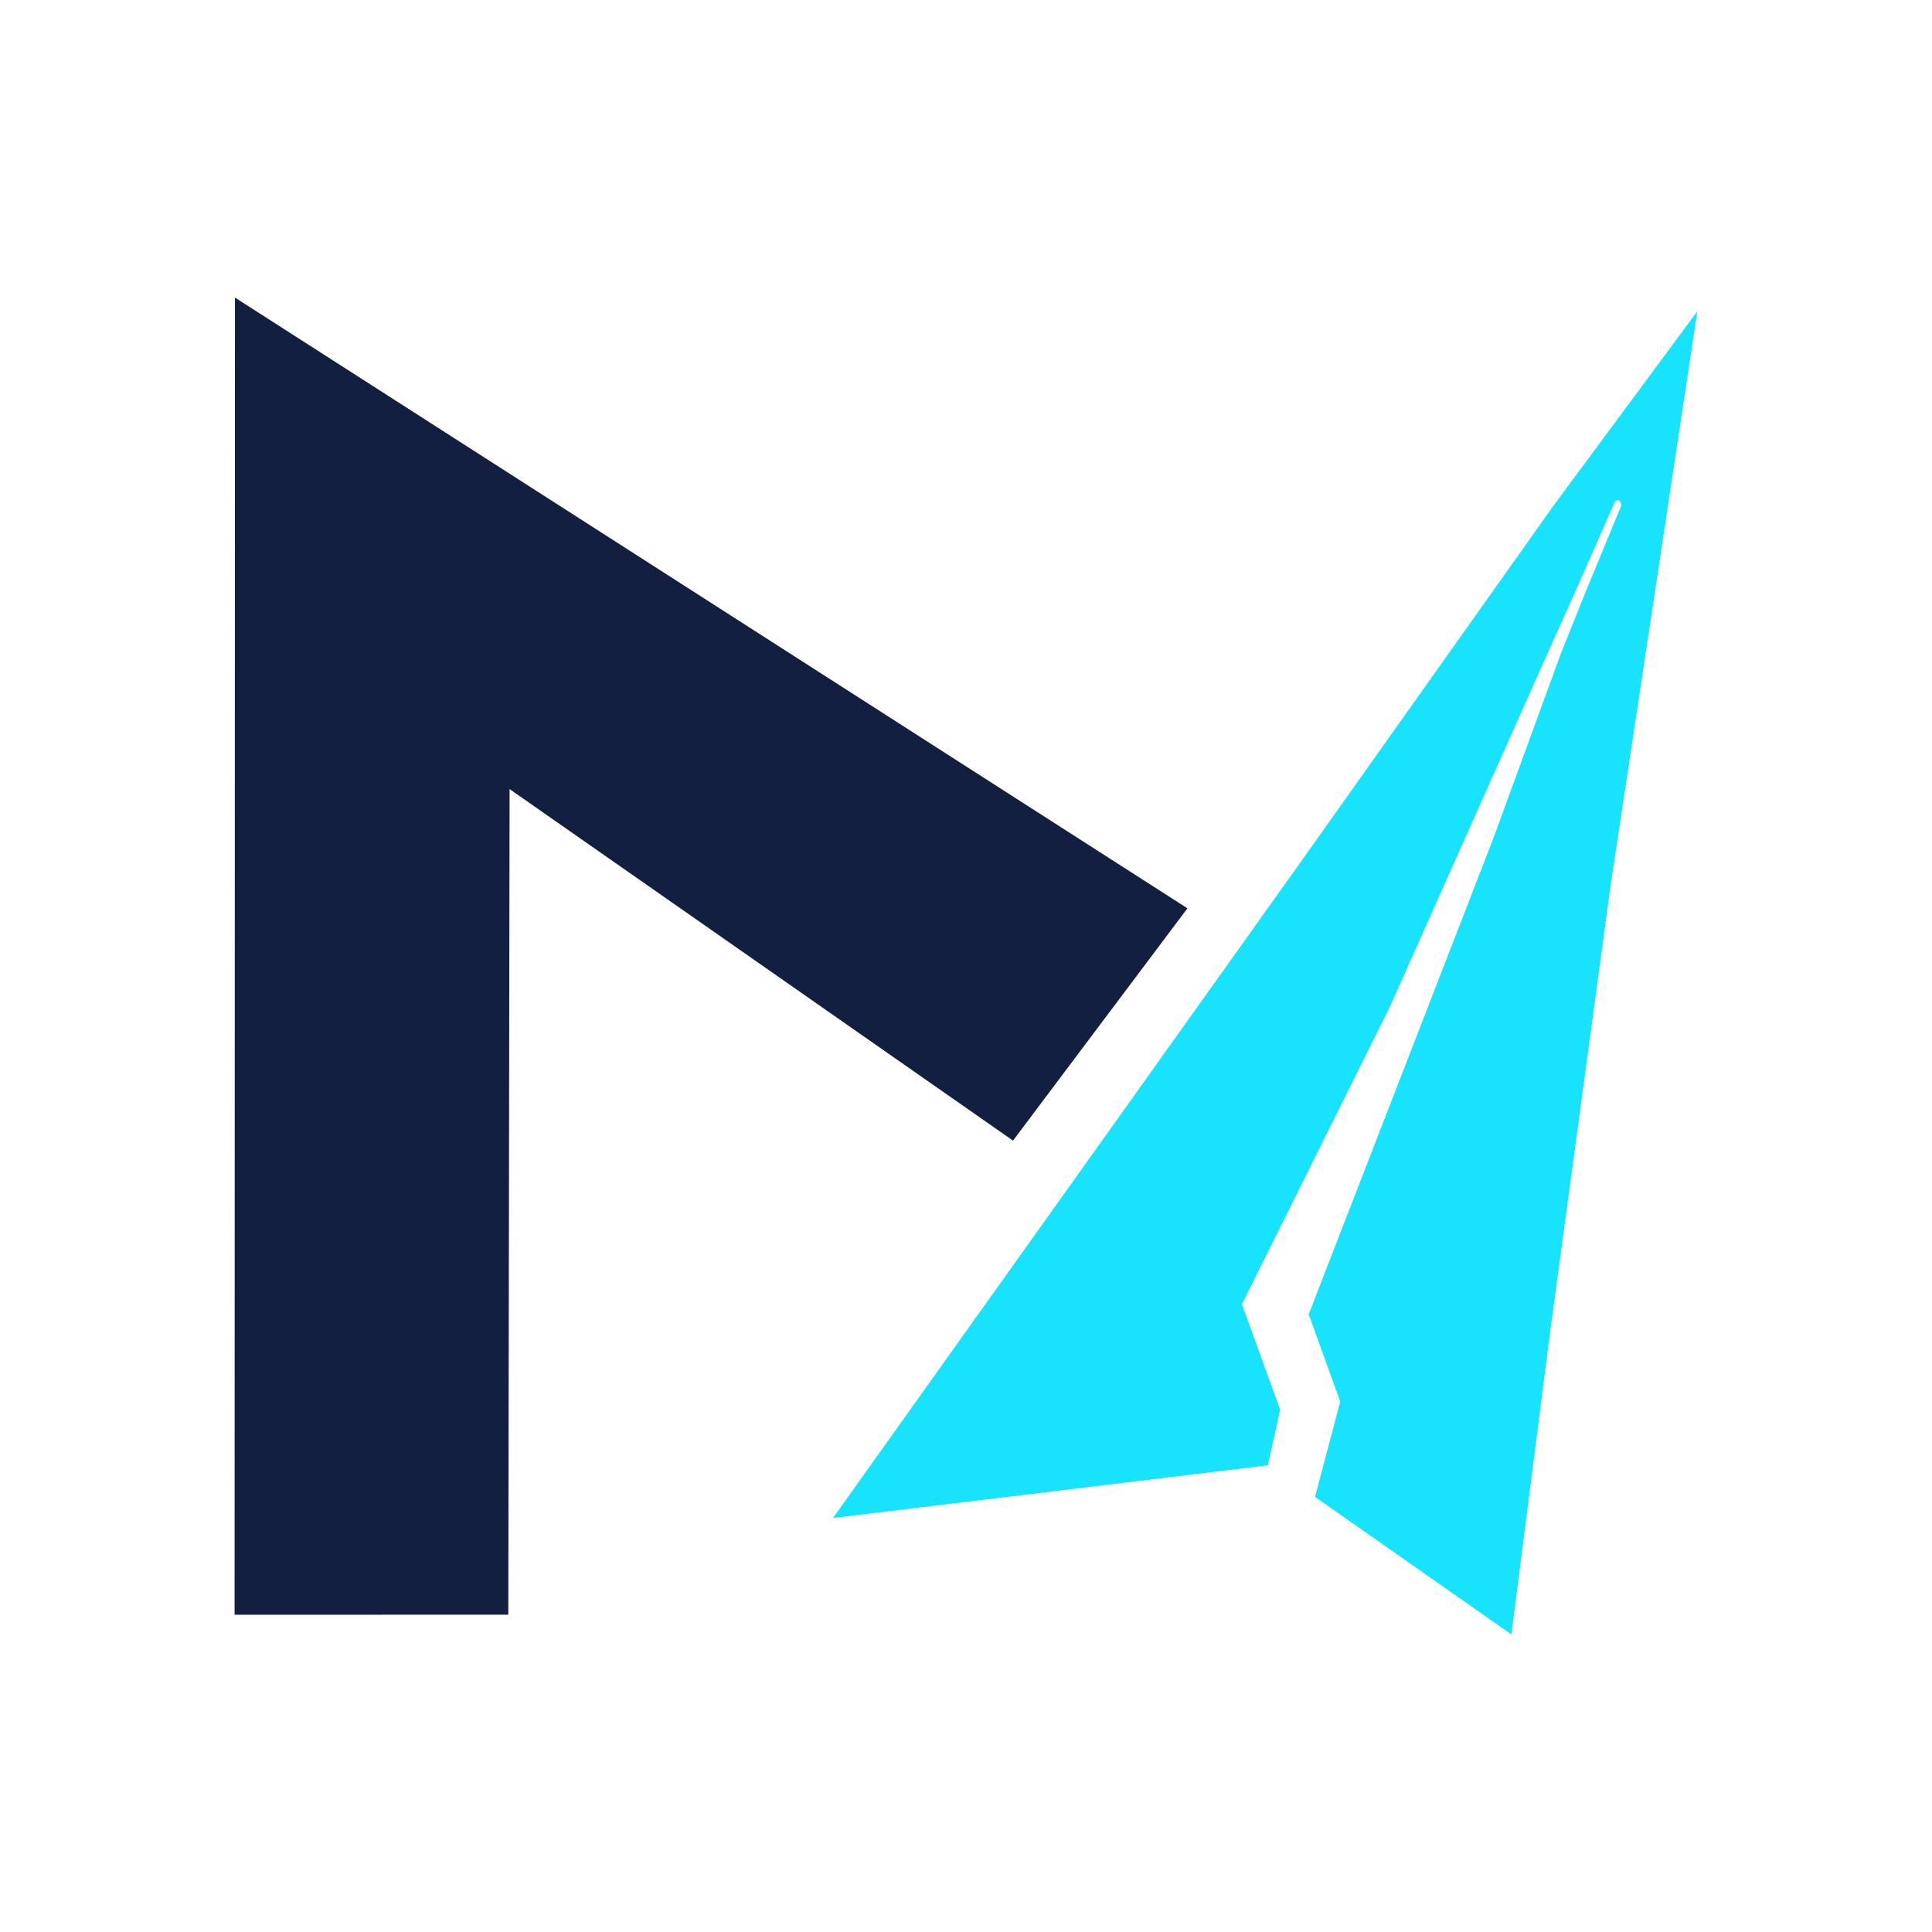
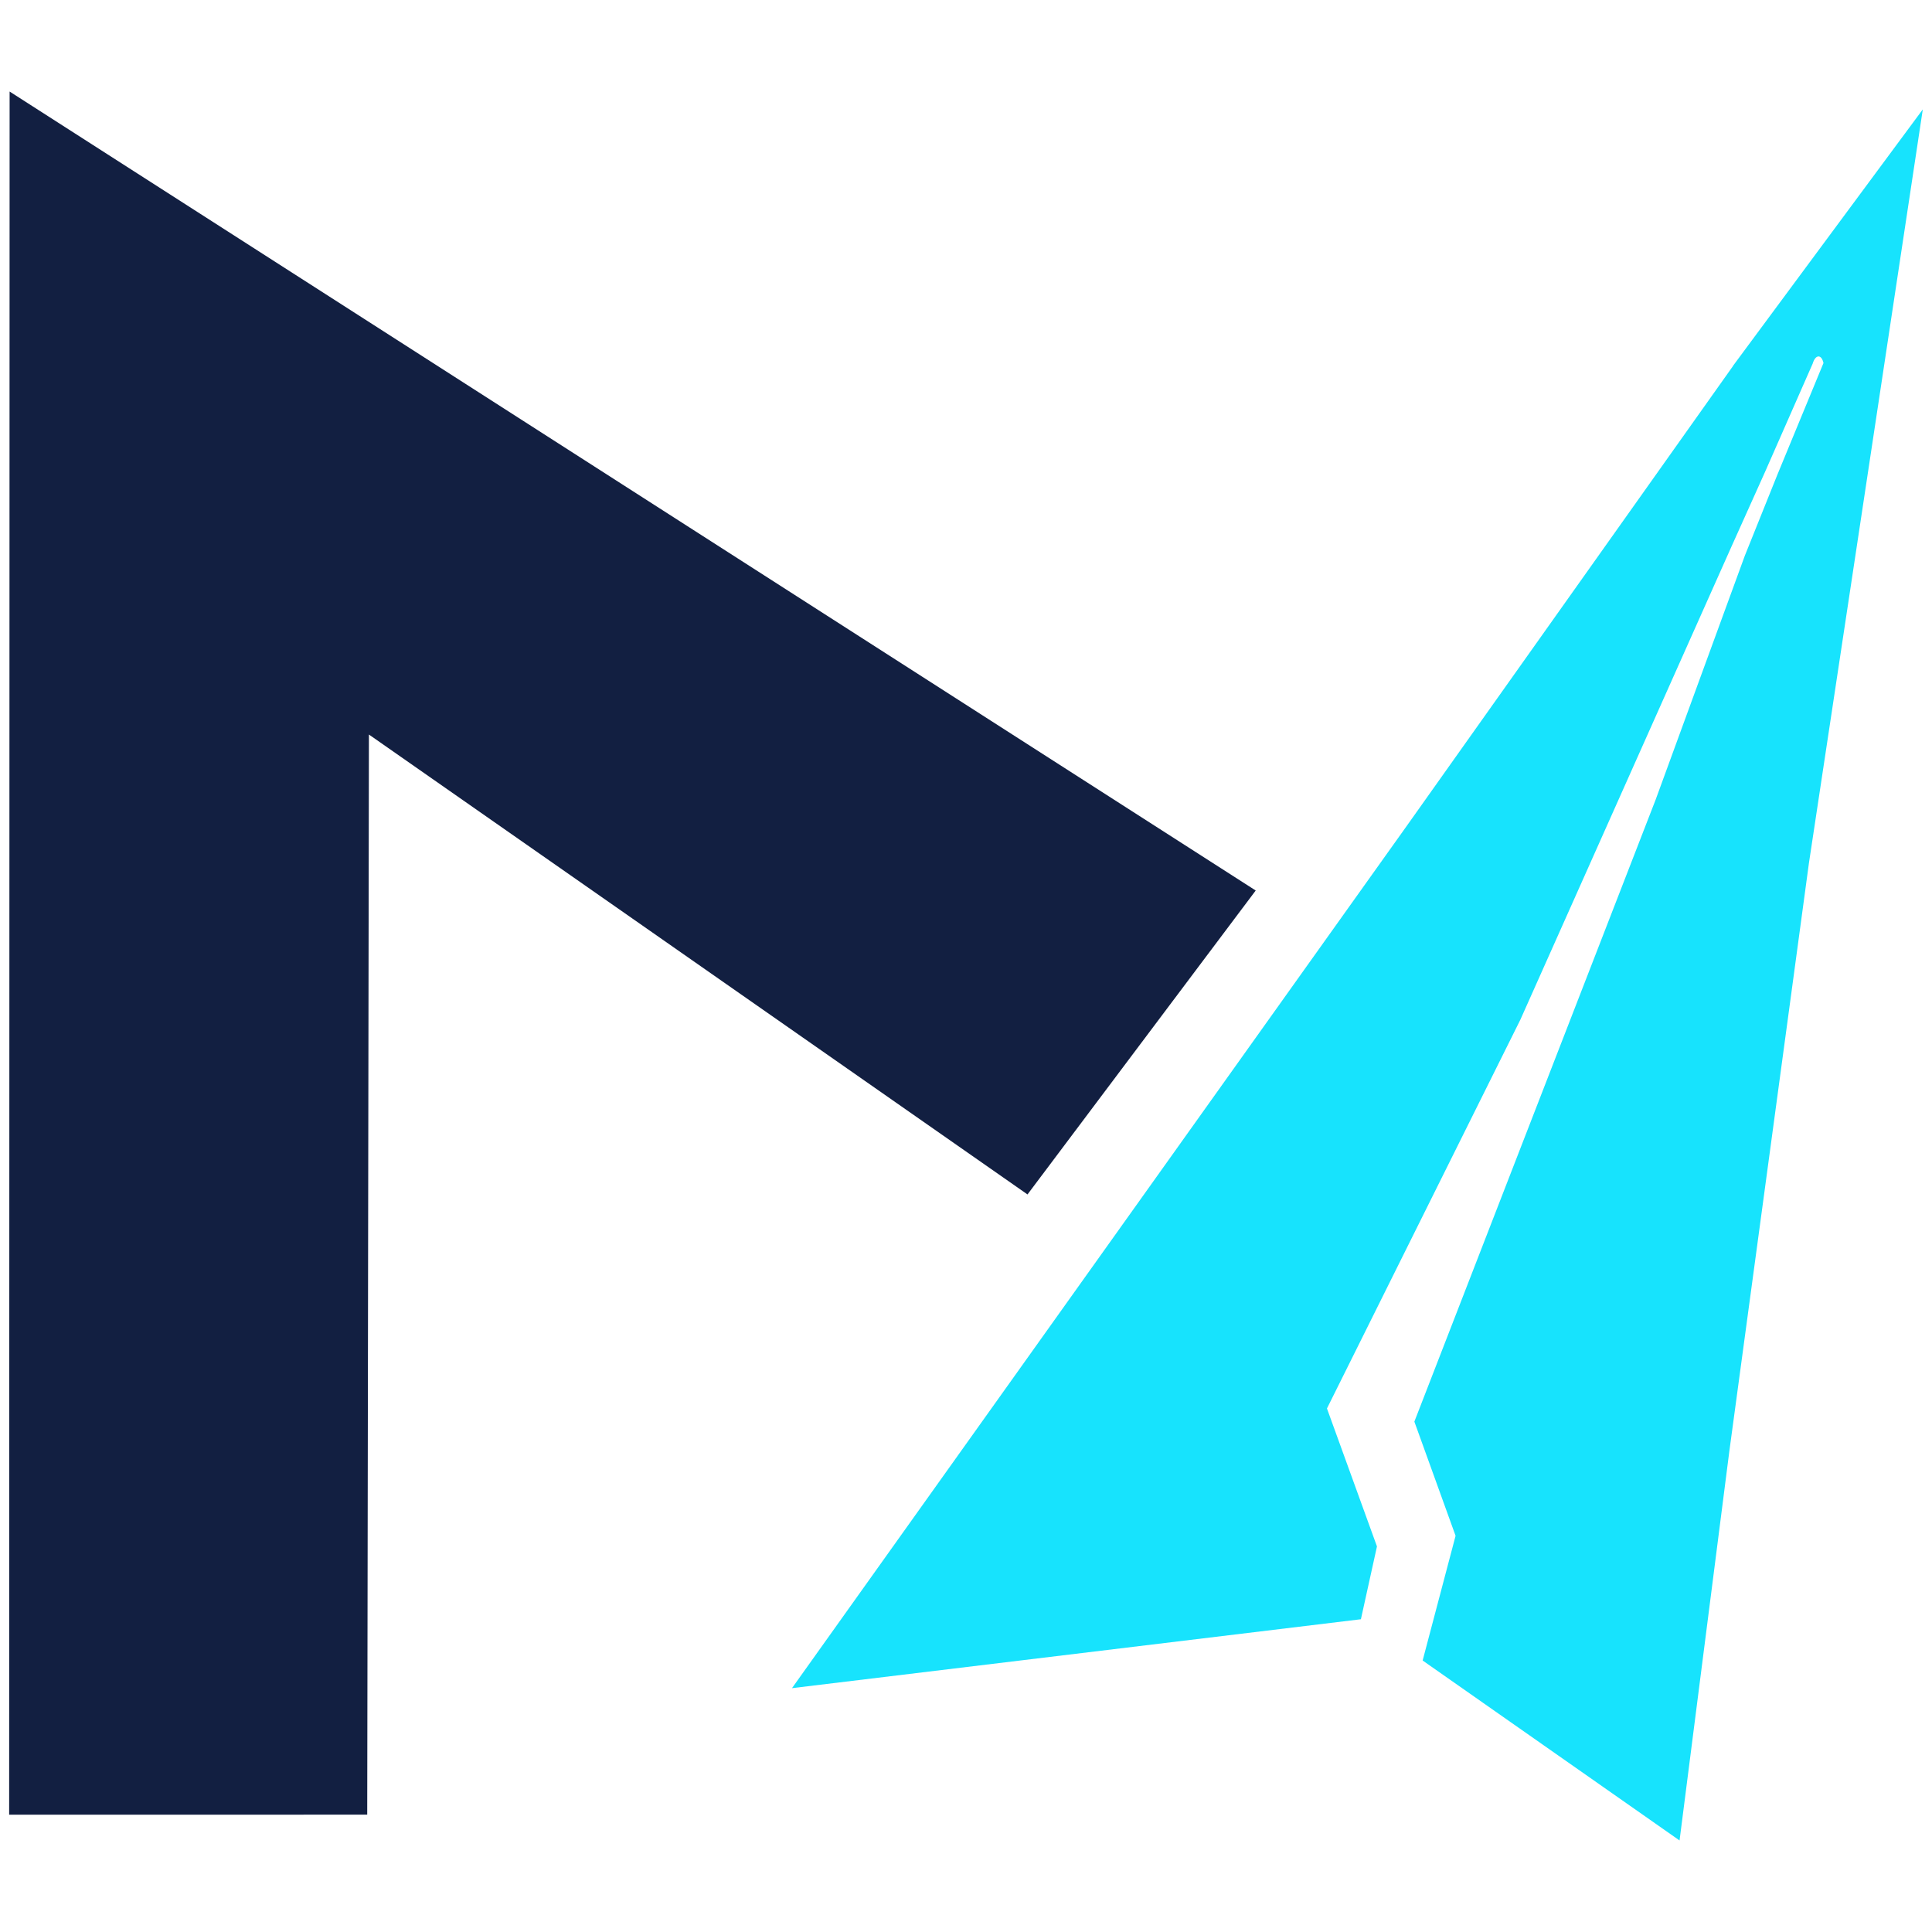
<svg xmlns="http://www.w3.org/2000/svg" id="Layer_1" version="1.1" viewBox="0 0 420 420">
  <defs>
    <style>
      .st0 {
        fill: #121f41;
      }

      .st1 {
        fill: #17e3fd;
      }
    </style>
  </defs>
-   <polyline class="st0" points="220.22 247.96 110.78 171.54 110.5 351.02 51 351.03 51.08 64.69 258.14 197.46" />
-   <path class="st1" d="M337.45,110.3l-54.36,76.63-102.01,143.07,94.54-11.45,2.67-12.1-8.31-22.92,32.14-64.61,35.09-78.65,5.56-12.36,7.92-18c.46-1.55,1.46-1.6,1.8-.1l-7.67,18.57-5.4,13.43-14.82,40.54-40.1,103.37,6.85,18.97-5.47,20.72,42.69,29.9,8.28-64.72,13.22-97.71,18.92-125.22-31.55,42.64Z" />
+   <polyline class="st0" points="223.37 259.66 80.2 159.68 79.83 394.49 1.99 394.5 2.09 19.9 272.98 193.59" />
+   <path class="st1" d="M376.74,79.57l-71.12,100.25-133.45,187.17,123.68-14.98,3.49-15.83-10.87-29.99,42.05-84.53,45.91-102.89,7.27-16.17,10.36-23.55c.6-2.03,1.91-2.09,2.35-.13l-10.03,24.29-7.06,17.57-19.39,53.04-52.46,135.23,8.96,24.82-7.16,27.11,55.85,39.12,10.83-84.67,17.3-127.83,24.75-163.82-41.28,55.78h.01Z" />
</svg>
